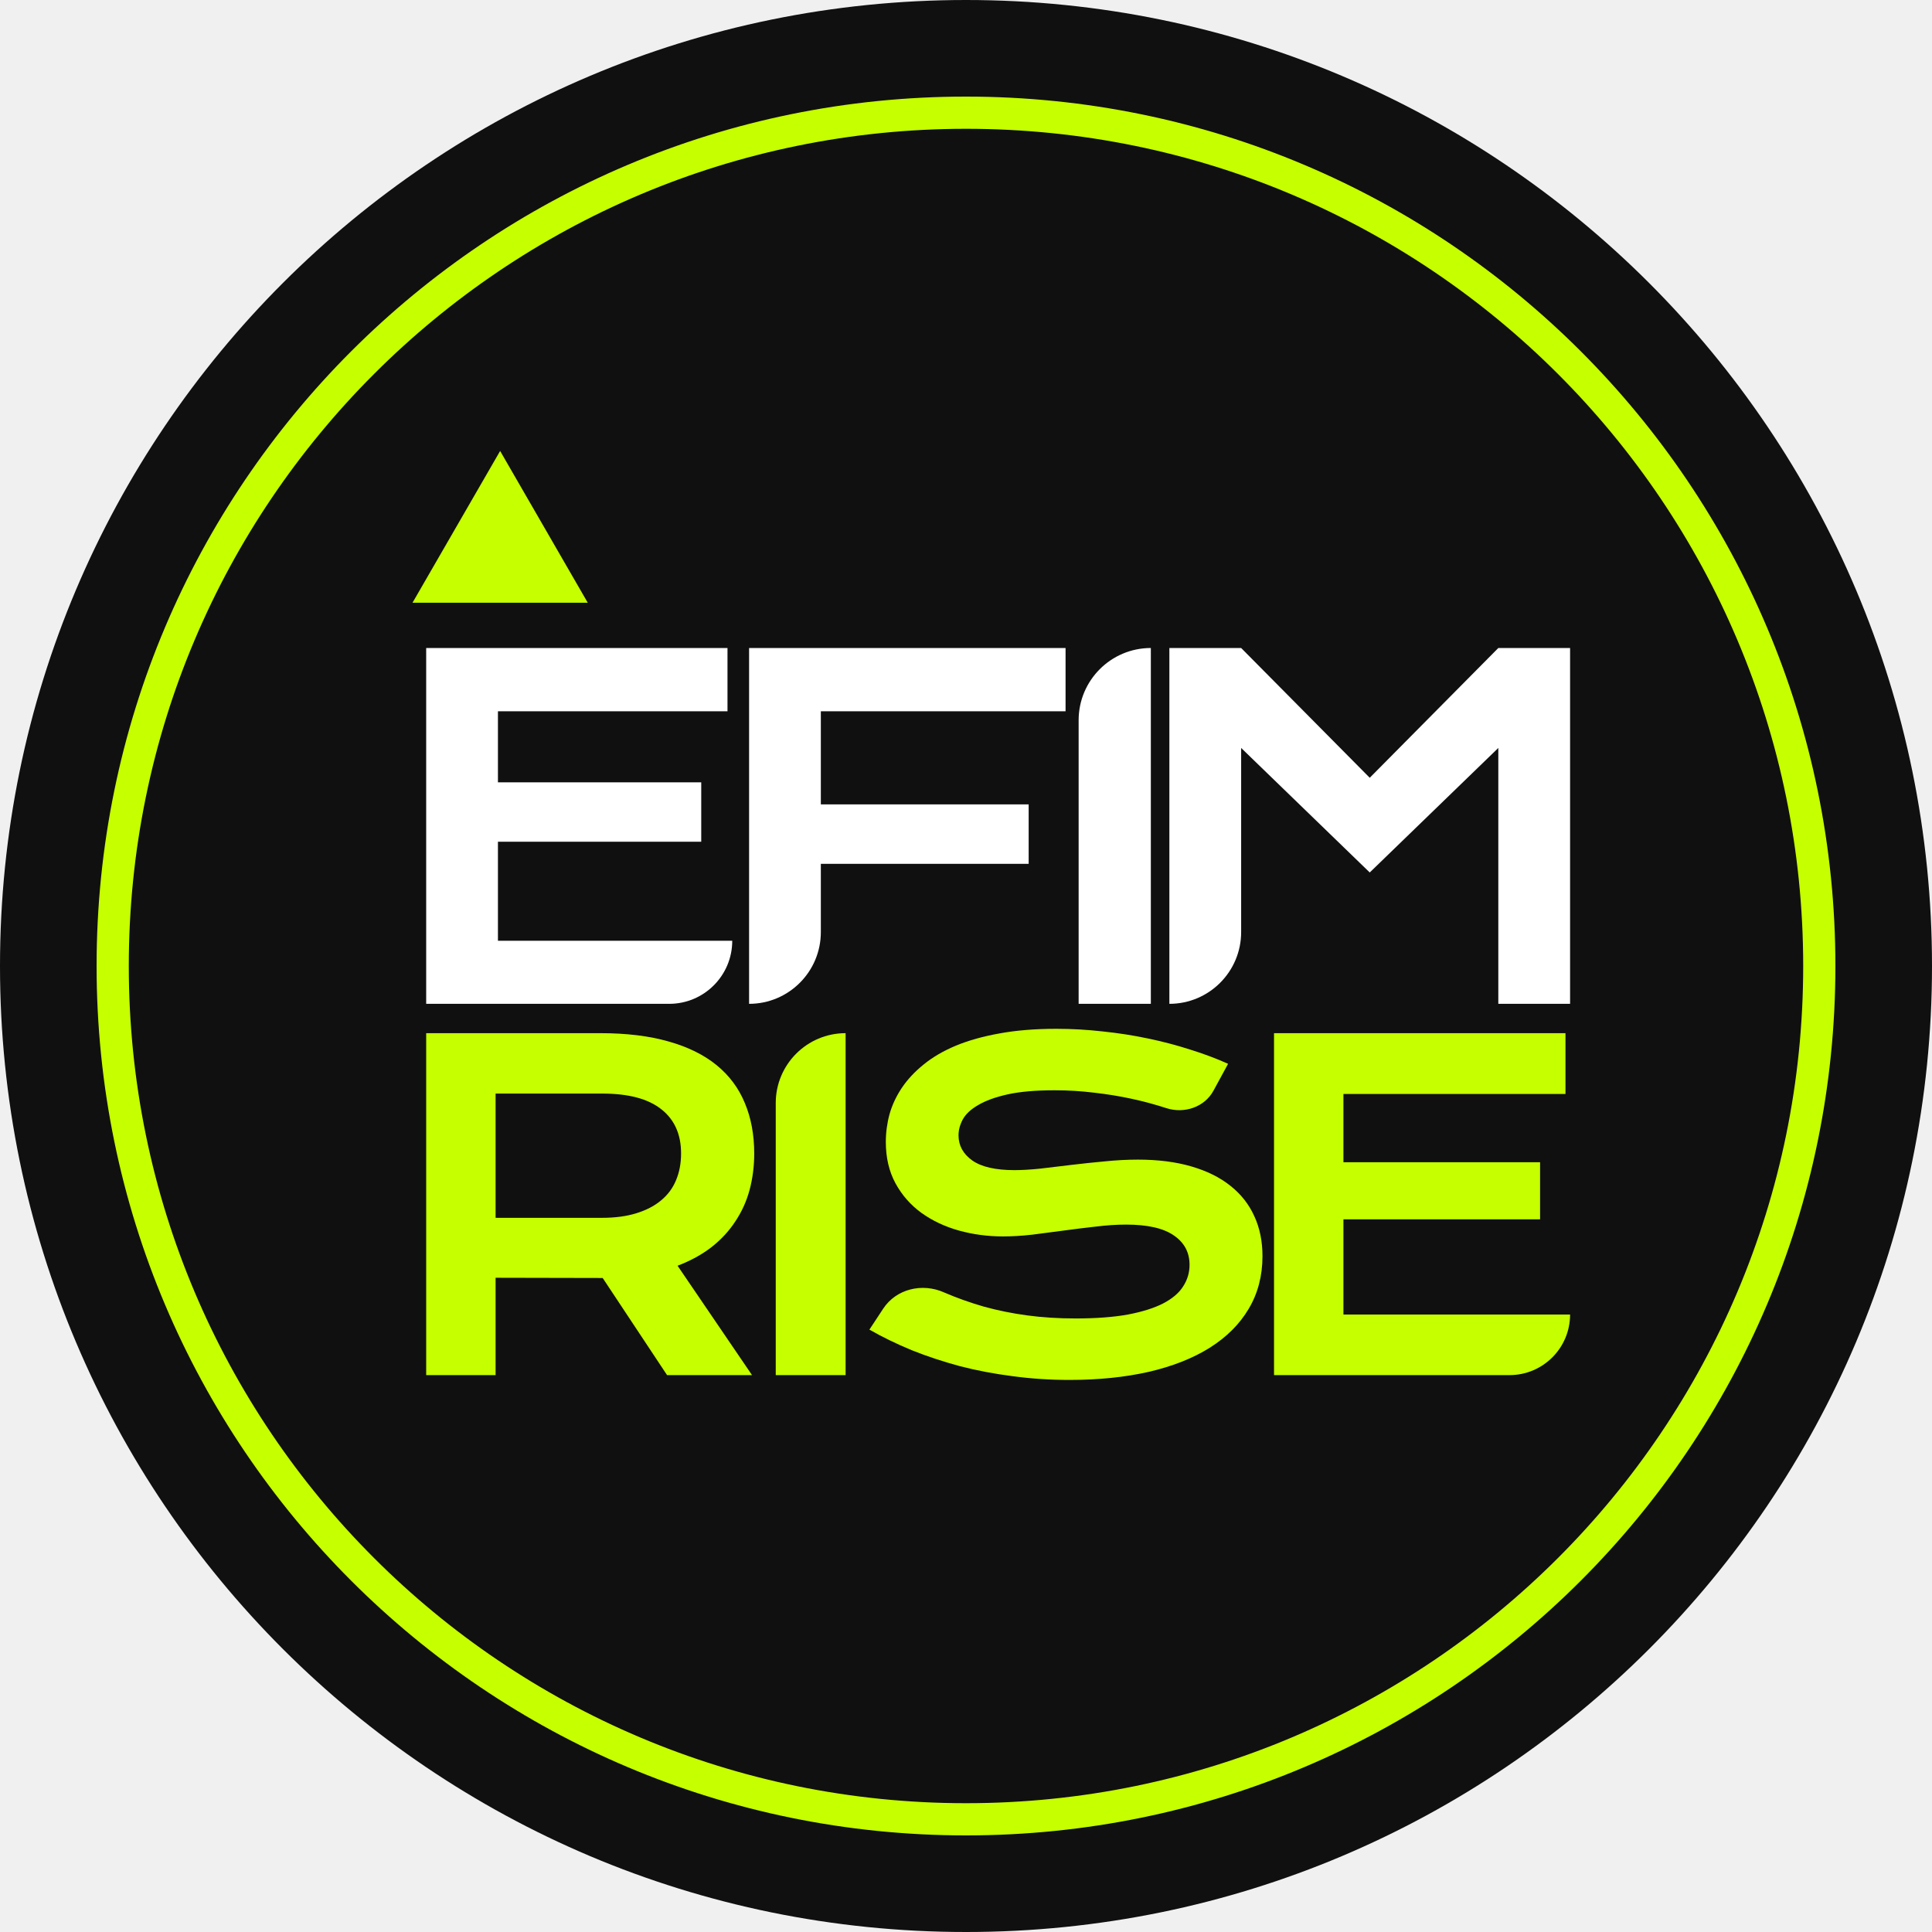
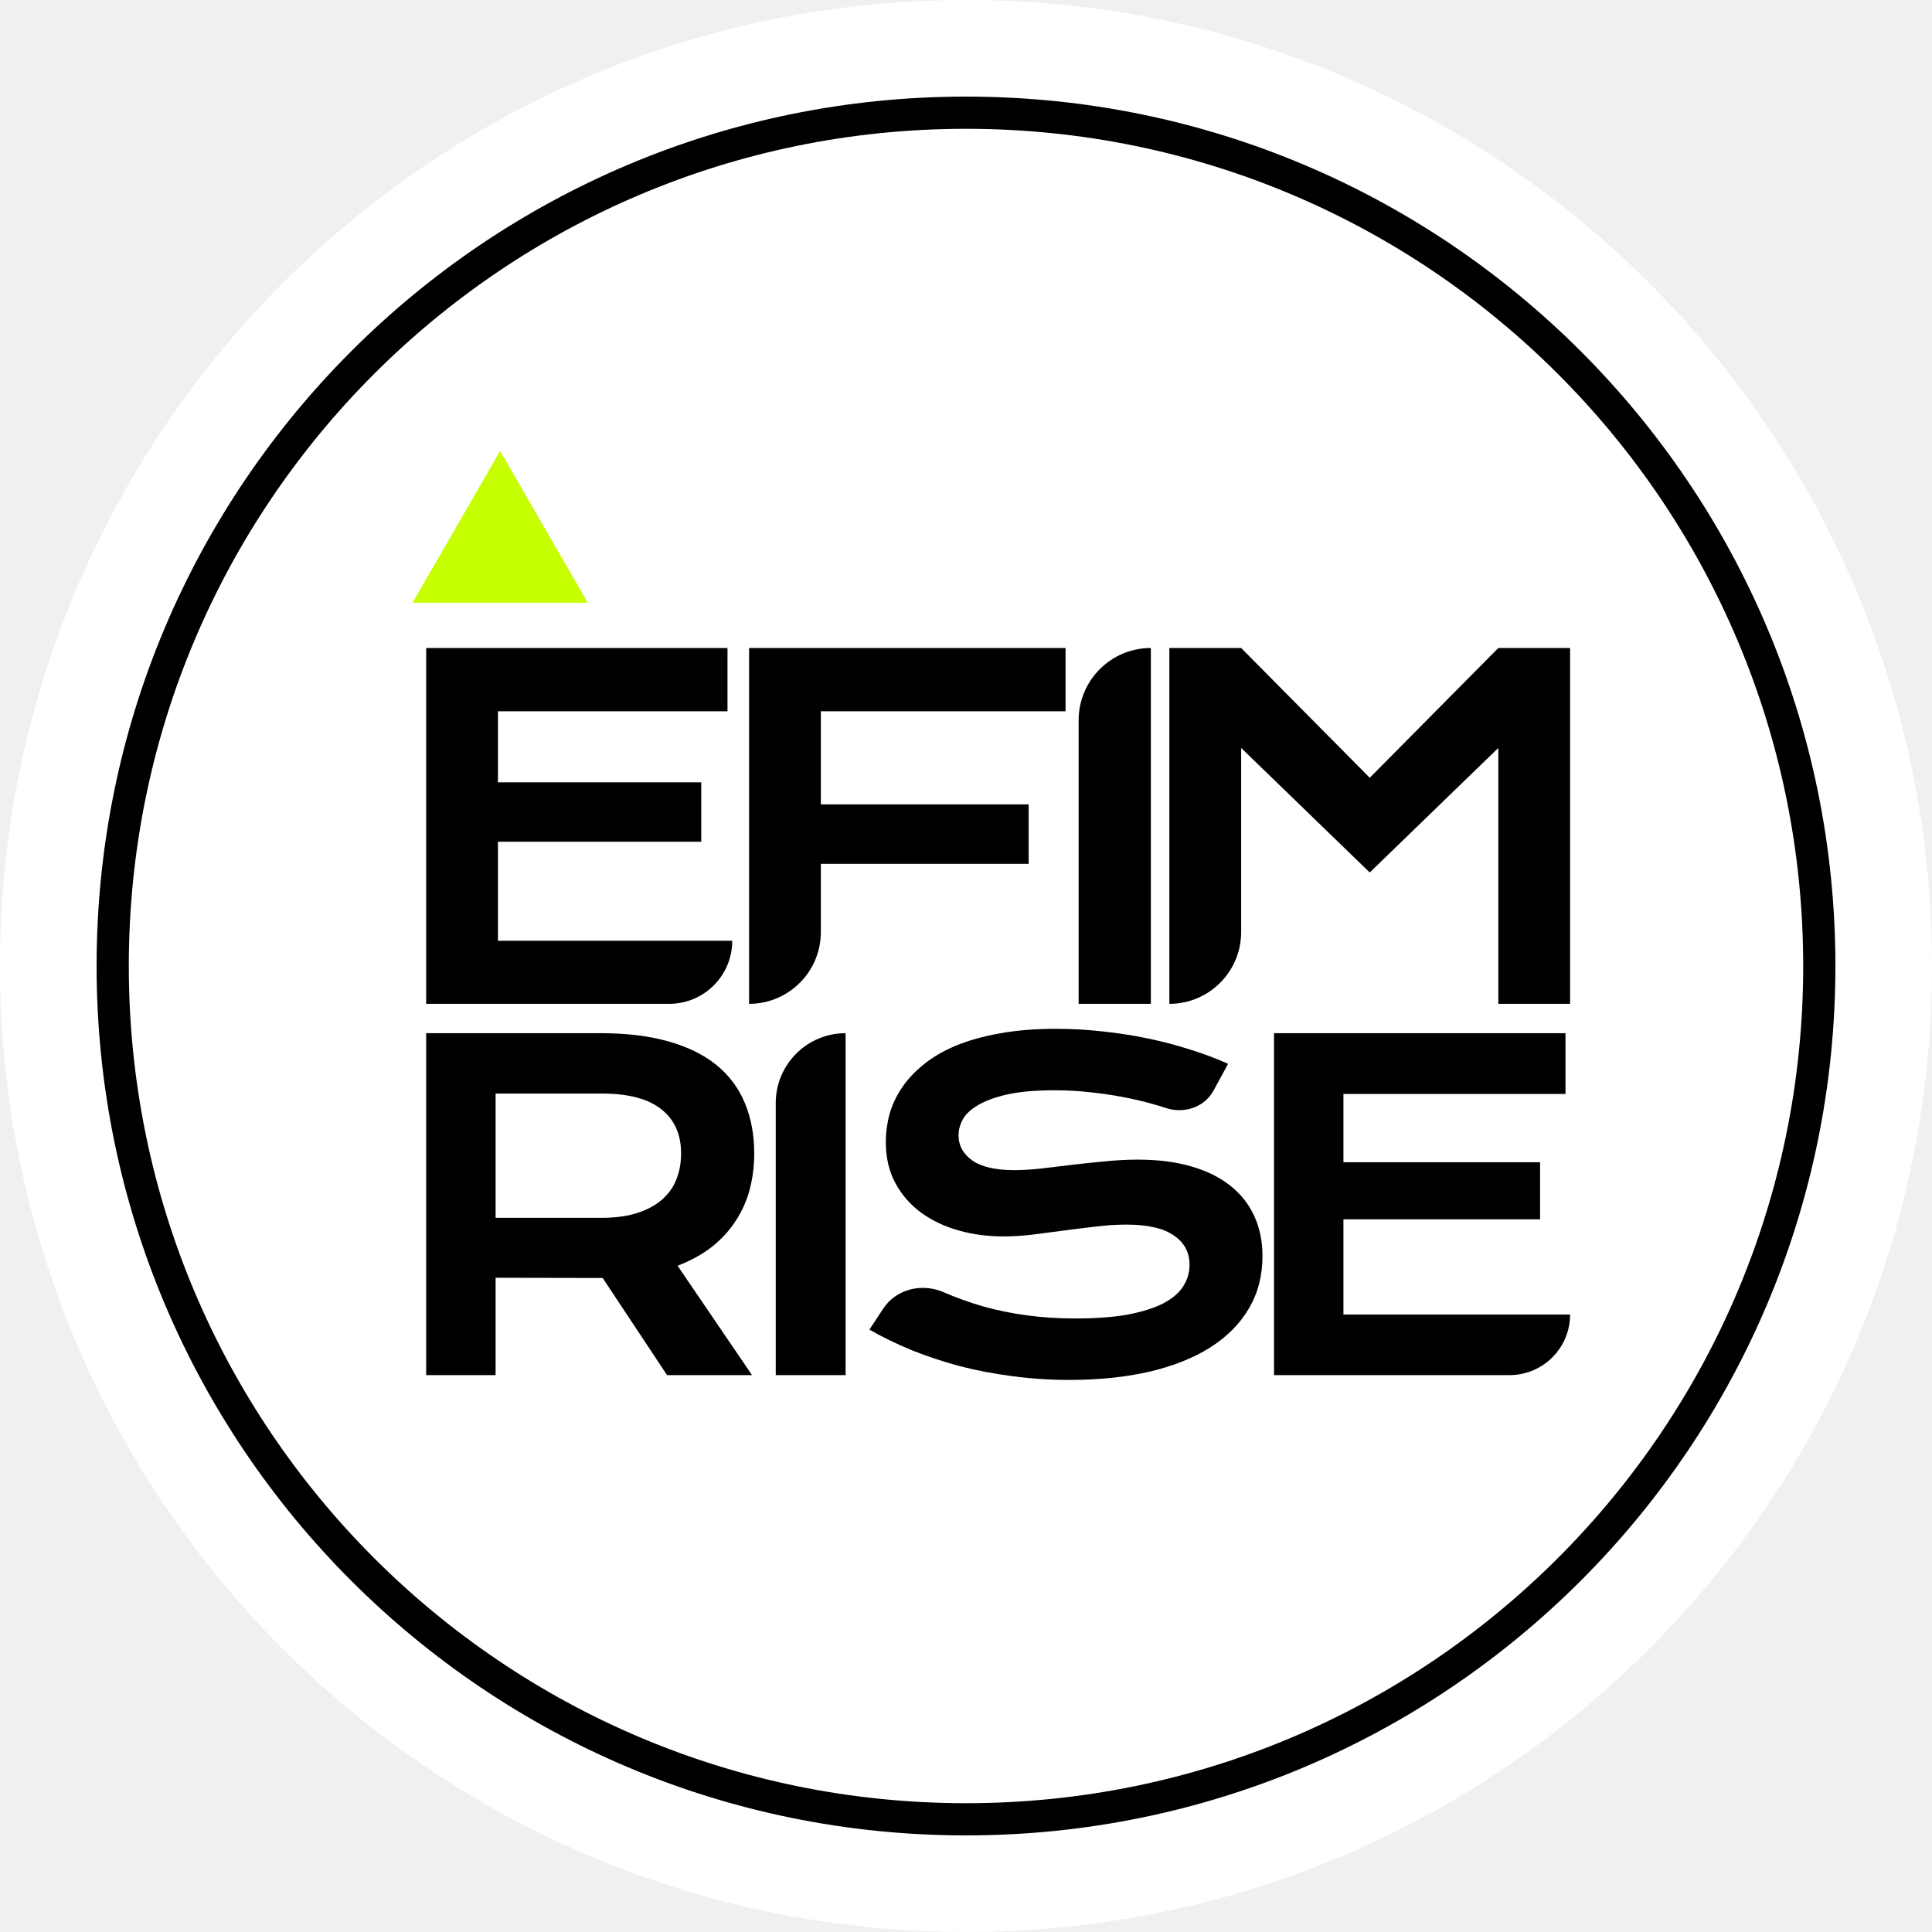
<svg xmlns="http://www.w3.org/2000/svg" width="120" height="120" viewBox="0 0 120 120" fill="none">
  <g clip-path="url(#clip0_10063_191)">
-     <path d="M120 60C120 26.863 93.137 0 60 0C26.863 0 0 26.863 0 60C0 93.137 26.863 120 60 120C93.137 120 120 93.137 120 60Z" fill="#101010" />
-     <path d="M60 113C89.271 113 113 89.271 113 60C113 30.729 89.271 7 60 7C30.729 7 7 30.729 7 60C7 89.271 30.729 113 60 113Z" stroke="#C6FF00" stroke-width="2" />
-     <path d="M26.471 40.249H45.186V44.18H30.928V48.592H43.555V52.282H30.928V58.433H45.481C45.481 60.596 43.728 62.35 41.565 62.35H26.471V40.249Z" fill="white" />
-     <path d="M46.527 40.249H66.184V44.18H50.984V49.963H63.892V53.654H50.984V57.892C50.984 60.354 48.988 62.35 46.527 62.35V40.249Z" fill="white" />
-     <path d="M66.996 44.735C66.996 42.258 69.004 40.249 71.481 40.249V62.35H66.996V44.735Z" fill="white" />
-     <path d="M72.632 40.249H77.09L85.077 48.309L93.063 40.249H97.521V62.35H93.063V46.457L85.077 54.191L77.09 46.457V57.892C77.09 60.354 75.094 62.35 72.632 62.35V40.249Z" fill="white" />
-     <path d="M26.471 64.172H37.284C38.916 64.172 40.331 64.344 41.528 64.689C42.724 65.024 43.717 65.513 44.506 66.156C45.295 66.799 45.88 67.583 46.261 68.507C46.651 69.431 46.846 70.477 46.846 71.646C46.846 72.434 46.75 73.186 46.56 73.902C46.37 74.608 46.075 75.26 45.676 75.858C45.286 76.456 44.792 76.991 44.193 77.462C43.595 77.924 42.892 78.309 42.085 78.617L46.71 85.411H41.432L37.433 79.378H37.311L30.782 79.364V85.411H26.471V64.172ZM37.393 75.641C38.209 75.641 38.92 75.546 39.528 75.356C40.145 75.165 40.657 74.898 41.065 74.554C41.482 74.21 41.79 73.793 41.99 73.304C42.199 72.806 42.303 72.253 42.303 71.646C42.303 70.459 41.895 69.544 41.079 68.901C40.263 68.249 39.034 67.923 37.393 67.923H30.782V75.641H37.393Z" fill="#C6FF00" />
-     <path d="M48.183 68.511C48.183 66.115 50.126 64.172 52.522 64.172V85.411H48.183V68.511Z" fill="#C6FF00" />
-     <path d="M54.857 81.283C55.669 80.049 57.291 79.671 58.638 80.275C59.436 80.619 60.261 80.913 61.114 81.158C61.966 81.393 62.859 81.575 63.793 81.701C64.736 81.828 65.738 81.892 66.799 81.892C68.077 81.892 69.165 81.81 70.063 81.647C70.961 81.475 71.691 81.244 72.253 80.954C72.824 80.655 73.237 80.302 73.491 79.894C73.754 79.487 73.885 79.043 73.885 78.562C73.885 77.793 73.563 77.186 72.919 76.742C72.276 76.289 71.283 76.062 69.941 76.062C69.351 76.062 68.73 76.103 68.077 76.184C67.425 76.257 66.763 76.338 66.092 76.429C65.43 76.52 64.772 76.606 64.119 76.687C63.476 76.76 62.868 76.796 62.297 76.796C61.345 76.796 60.429 76.674 59.549 76.429C58.679 76.184 57.904 75.818 57.224 75.329C56.553 74.839 56.017 74.228 55.618 73.494C55.22 72.76 55.02 71.904 55.02 70.926C55.02 70.346 55.097 69.771 55.251 69.2C55.414 68.629 55.668 68.086 56.013 67.57C56.367 67.044 56.82 66.559 57.373 66.115C57.926 65.663 58.593 65.273 59.373 64.947C60.161 64.621 61.068 64.367 62.093 64.186C63.127 63.996 64.301 63.901 65.616 63.901C66.568 63.901 67.524 63.955 68.486 64.064C69.447 64.163 70.381 64.308 71.287 64.499C72.203 64.689 73.083 64.92 73.926 65.192C74.769 65.454 75.554 65.749 76.279 66.075L75.373 67.741C74.817 68.766 73.569 69.184 72.457 68.833C71.768 68.607 71.047 68.412 70.294 68.249C69.542 68.086 68.762 67.959 67.955 67.868C67.157 67.769 66.341 67.719 65.507 67.719C64.319 67.719 63.34 67.805 62.569 67.977C61.807 68.149 61.2 68.371 60.746 68.643C60.293 68.906 59.975 69.205 59.794 69.54C59.622 69.866 59.536 70.192 59.536 70.518C59.536 71.152 59.821 71.673 60.393 72.081C60.964 72.479 61.834 72.679 63.004 72.679C63.476 72.679 64.015 72.647 64.623 72.584C65.239 72.511 65.883 72.434 66.554 72.353C67.234 72.271 67.923 72.199 68.621 72.135C69.329 72.063 70.013 72.026 70.675 72.026C71.927 72.026 73.033 72.167 73.994 72.448C74.964 72.729 75.776 73.132 76.429 73.657C77.082 74.174 77.576 74.803 77.911 75.546C78.247 76.28 78.415 77.104 78.415 78.019C78.415 79.242 78.129 80.334 77.558 81.294C76.995 82.245 76.188 83.051 75.137 83.713C74.094 84.365 72.833 84.863 71.355 85.207C69.877 85.542 68.232 85.71 66.418 85.71C65.221 85.71 64.051 85.633 62.909 85.479C61.766 85.334 60.669 85.126 59.617 84.854C58.575 84.573 57.577 84.243 56.625 83.862C55.682 83.472 54.807 83.047 54 82.585L54.857 81.283Z" fill="#C6FF00" />
-     <path d="M79.132 64.172H97.235V67.95H83.443V72.19H95.657V75.736H83.443V81.647H97.521C97.521 83.726 95.836 85.411 93.757 85.411H79.132V64.172Z" fill="#C6FF00" />
+     <path d="M120 60C120 26.863 93.137 0 60 0C26.863 0 0 26.863 0 60C0 93.137 26.863 120 60 120C93.137 120 120 93.137 120 60Z" fill="white" />
+     <path d="M60 113C89.271 113 113 89.271 113 60C113 30.729 89.271 7 60 7C30.729 7 7 30.729 7 60C7 89.271 30.729 113 60 113Z" stroke="black" stroke-width="2" />
+     <path d="M26.471 40.249H45.186V44.18H30.928V48.592H43.555V52.282H30.928V58.433H45.481C45.481 60.596 43.728 62.35 41.565 62.35H26.471V40.249Z" fill="black" />
+     <path d="M46.527 40.249H66.184V44.18H50.984V49.963H63.892V53.654H50.984V57.892C50.984 60.354 48.988 62.35 46.527 62.35V40.249Z" fill="black" />
+     <path d="M66.996 44.735C66.996 42.258 69.004 40.249 71.481 40.249V62.35H66.996V44.735Z" fill="black" />
+     <path d="M72.632 40.249H77.09L85.077 48.309L93.063 40.249H97.521V62.35H93.063V46.457L85.077 54.191L77.09 46.457V57.892C77.09 60.354 75.094 62.35 72.632 62.35V40.249Z" fill="black" />
+     <path d="M26.471 64.172H37.284C38.916 64.172 40.331 64.344 41.528 64.689C42.724 65.024 43.717 65.513 44.506 66.156C45.295 66.799 45.88 67.583 46.261 68.507C46.651 69.431 46.846 70.477 46.846 71.646C46.846 72.434 46.75 73.186 46.56 73.902C46.37 74.608 46.075 75.26 45.676 75.858C45.286 76.456 44.792 76.991 44.193 77.462C43.595 77.924 42.892 78.309 42.085 78.617L46.71 85.411H41.432L37.433 79.378H37.311L30.782 79.364V85.411H26.471V64.172ZM37.393 75.641C38.209 75.641 38.92 75.546 39.528 75.356C40.145 75.165 40.657 74.898 41.065 74.554C41.482 74.21 41.79 73.793 41.99 73.304C42.199 72.806 42.303 72.253 42.303 71.646C42.303 70.459 41.895 69.544 41.079 68.901C40.263 68.249 39.034 67.923 37.393 67.923H30.782V75.641H37.393Z" fill="black" />
+     <path d="M48.183 68.511C48.183 66.115 50.126 64.172 52.522 64.172V85.411H48.183V68.511Z" fill="black" />
+     <path d="M54.857 81.283C55.669 80.049 57.291 79.671 58.638 80.275C59.436 80.619 60.261 80.913 61.114 81.158C61.966 81.393 62.859 81.575 63.793 81.701C64.736 81.828 65.738 81.892 66.799 81.892C68.077 81.892 69.165 81.81 70.063 81.647C70.961 81.475 71.691 81.244 72.253 80.954C72.824 80.655 73.237 80.302 73.491 79.894C73.754 79.487 73.885 79.043 73.885 78.562C73.885 77.793 73.563 77.186 72.919 76.742C72.276 76.289 71.283 76.062 69.941 76.062C69.351 76.062 68.73 76.103 68.077 76.184C67.425 76.257 66.763 76.338 66.092 76.429C65.43 76.52 64.772 76.606 64.119 76.687C63.476 76.76 62.868 76.796 62.297 76.796C61.345 76.796 60.429 76.674 59.549 76.429C58.679 76.184 57.904 75.818 57.224 75.329C56.553 74.839 56.017 74.228 55.618 73.494C55.22 72.76 55.02 71.904 55.02 70.926C55.02 70.346 55.097 69.771 55.251 69.2C55.414 68.629 55.668 68.086 56.013 67.57C56.367 67.044 56.82 66.559 57.373 66.115C57.926 65.663 58.593 65.273 59.373 64.947C60.161 64.621 61.068 64.367 62.093 64.186C63.127 63.996 64.301 63.901 65.616 63.901C66.568 63.901 67.524 63.955 68.486 64.064C69.447 64.163 70.381 64.308 71.287 64.499C72.203 64.689 73.083 64.92 73.926 65.192C74.769 65.454 75.554 65.749 76.279 66.075L75.373 67.741C74.817 68.766 73.569 69.184 72.457 68.833C71.768 68.607 71.047 68.412 70.294 68.249C69.542 68.086 68.762 67.959 67.955 67.868C67.157 67.769 66.341 67.719 65.507 67.719C64.319 67.719 63.34 67.805 62.569 67.977C61.807 68.149 61.2 68.371 60.746 68.643C60.293 68.906 59.975 69.205 59.794 69.54C59.622 69.866 59.536 70.192 59.536 70.518C59.536 71.152 59.821 71.673 60.393 72.081C60.964 72.479 61.834 72.679 63.004 72.679C63.476 72.679 64.015 72.647 64.623 72.584C65.239 72.511 65.883 72.434 66.554 72.353C67.234 72.271 67.923 72.199 68.621 72.135C69.329 72.063 70.013 72.026 70.675 72.026C71.927 72.026 73.033 72.167 73.994 72.448C74.964 72.729 75.776 73.132 76.429 73.657C77.082 74.174 77.576 74.803 77.911 75.546C78.247 76.28 78.415 77.104 78.415 78.019C78.415 79.242 78.129 80.334 77.558 81.294C76.995 82.245 76.188 83.051 75.137 83.713C74.094 84.365 72.833 84.863 71.355 85.207C69.877 85.542 68.232 85.71 66.418 85.71C65.221 85.71 64.051 85.633 62.909 85.479C61.766 85.334 60.669 85.126 59.617 84.854C58.575 84.573 57.577 84.243 56.625 83.862C55.682 83.472 54.807 83.047 54 82.585L54.857 81.283Z" fill="black" />
+     <path d="M79.132 64.172H97.235V67.95H83.443V72.19H95.657V75.736H83.443V81.647H97.521C97.521 83.726 95.836 85.411 93.757 85.411H79.132V64.172Z" fill="black" />
    <path d="M25.621 37.438L31.064 28.01L36.507 37.438L25.621 37.438Z" fill="#C6FF00" />
  </g>
  <defs>
    <clipPath id="clip0_10063_191">
      <rect width="120" height="120" fill="white" />
    </clipPath>
  </defs>
</svg>
